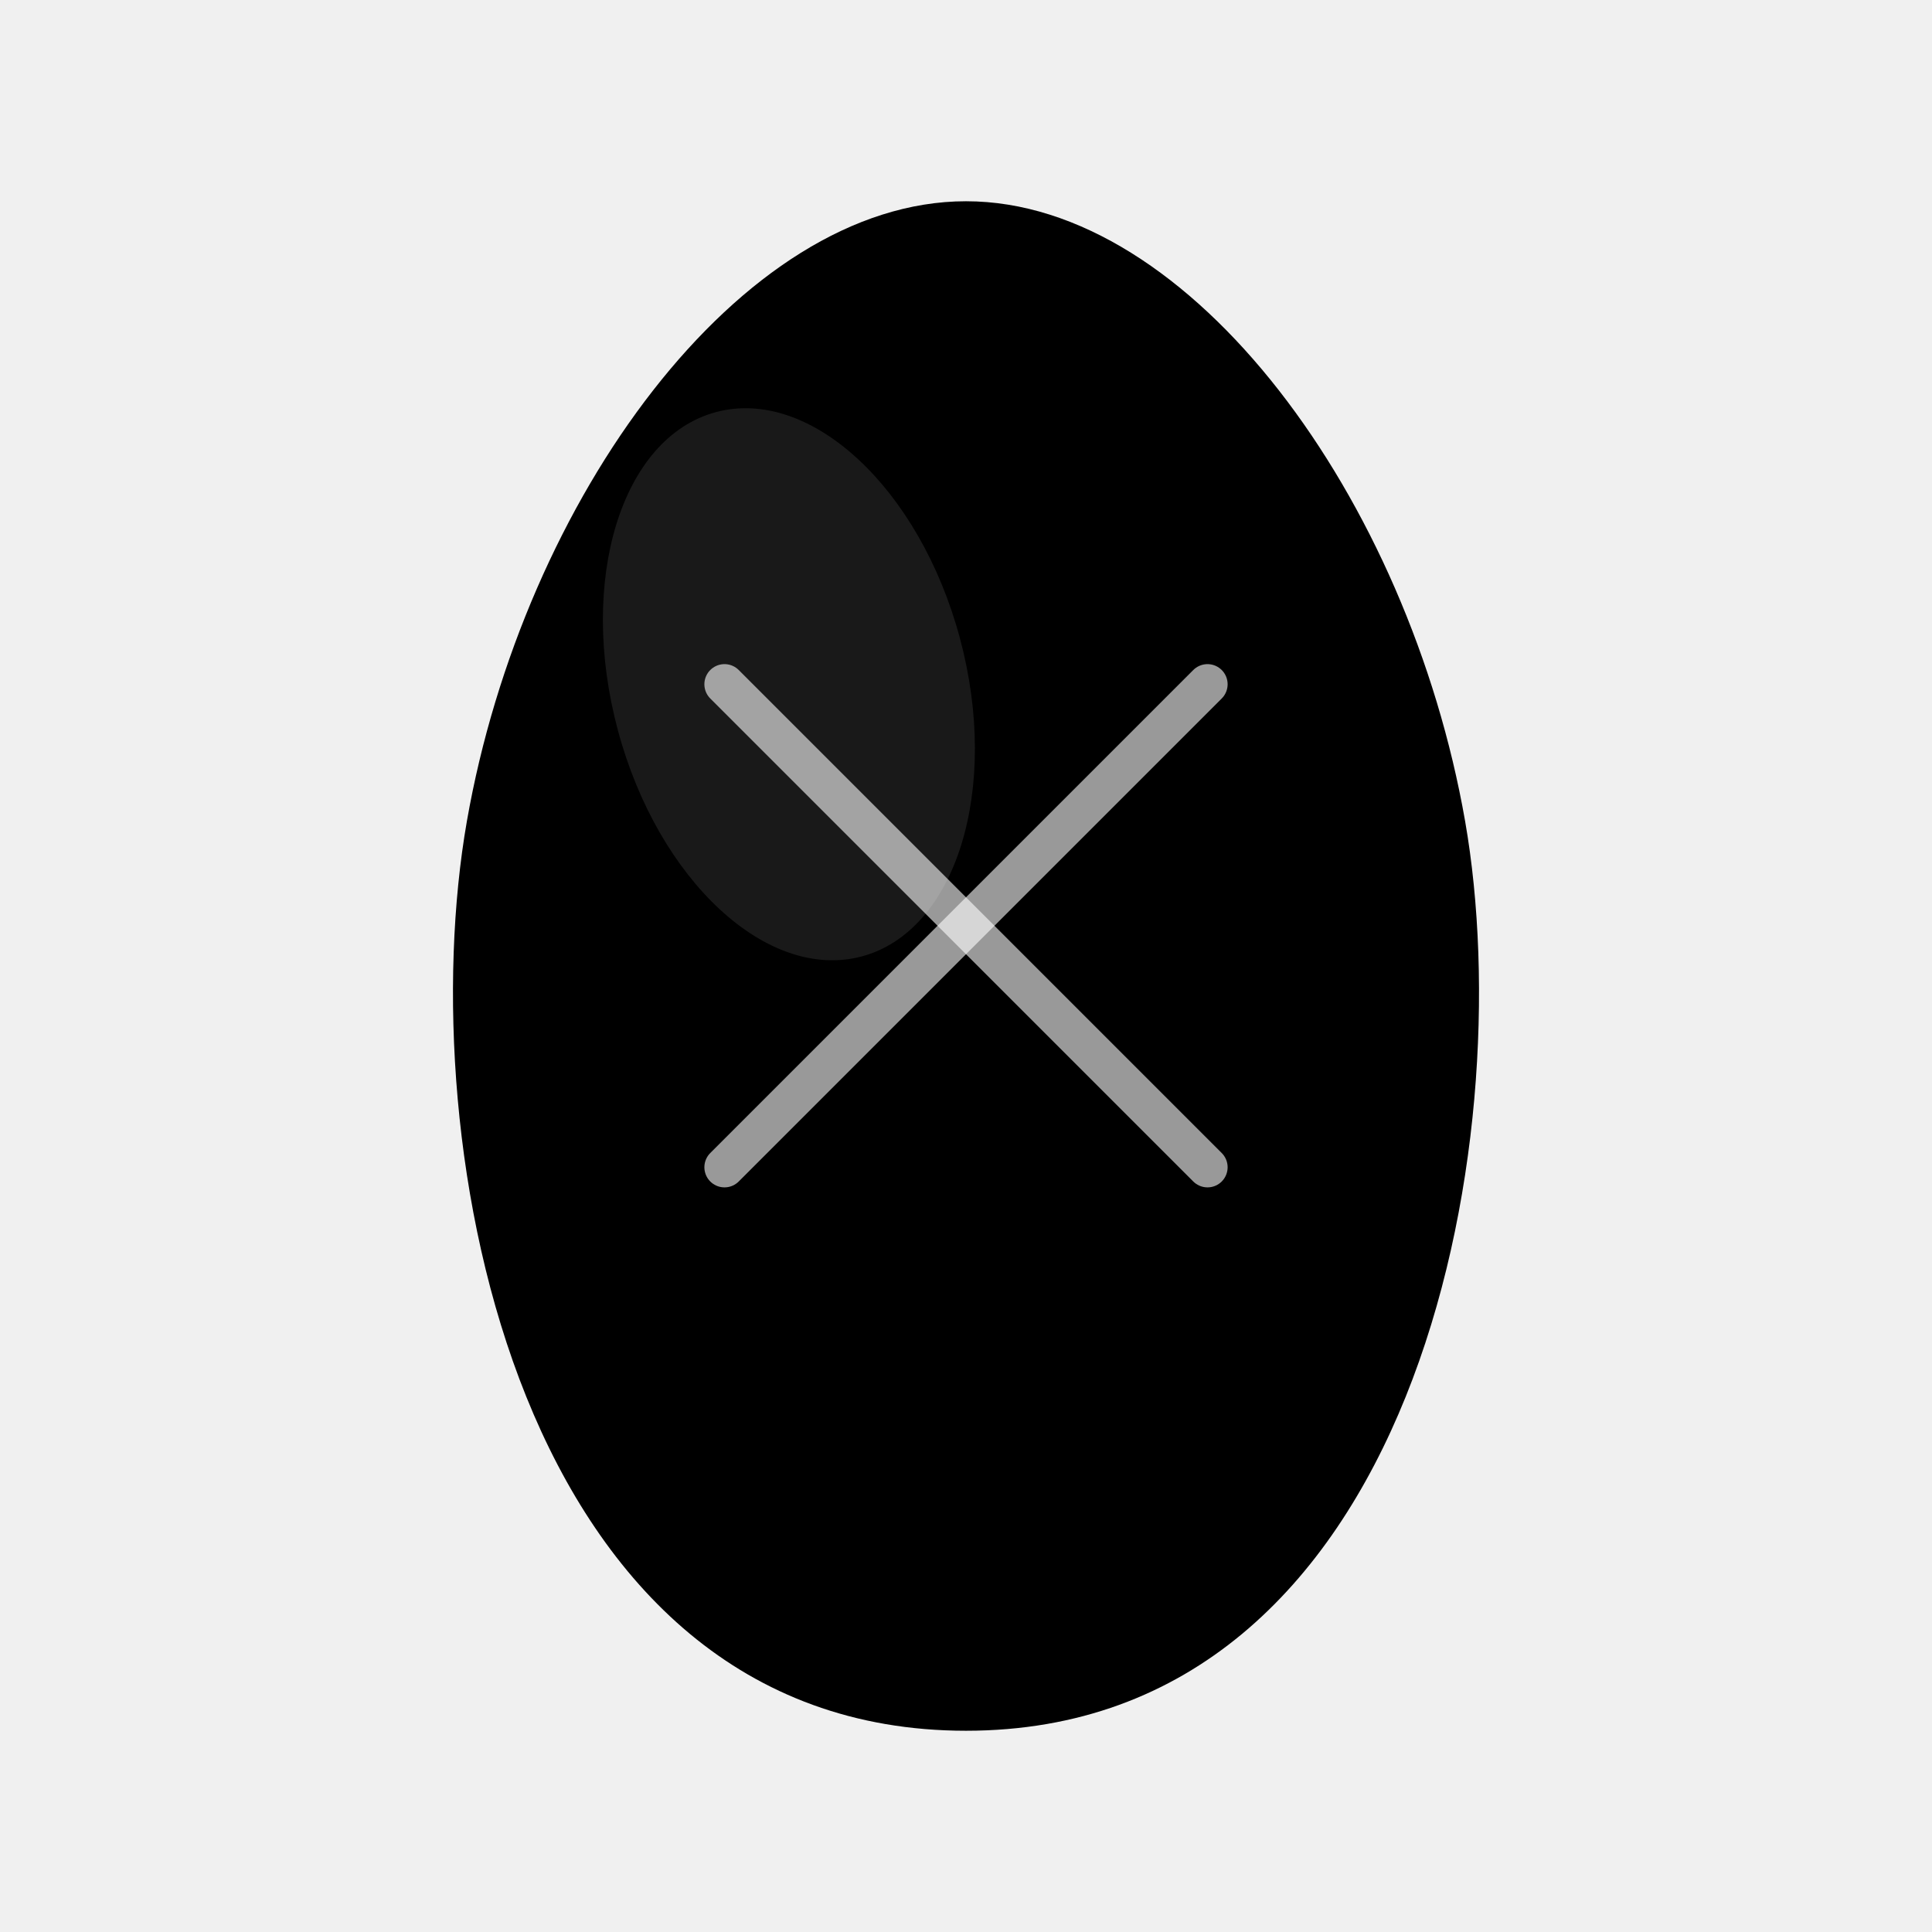
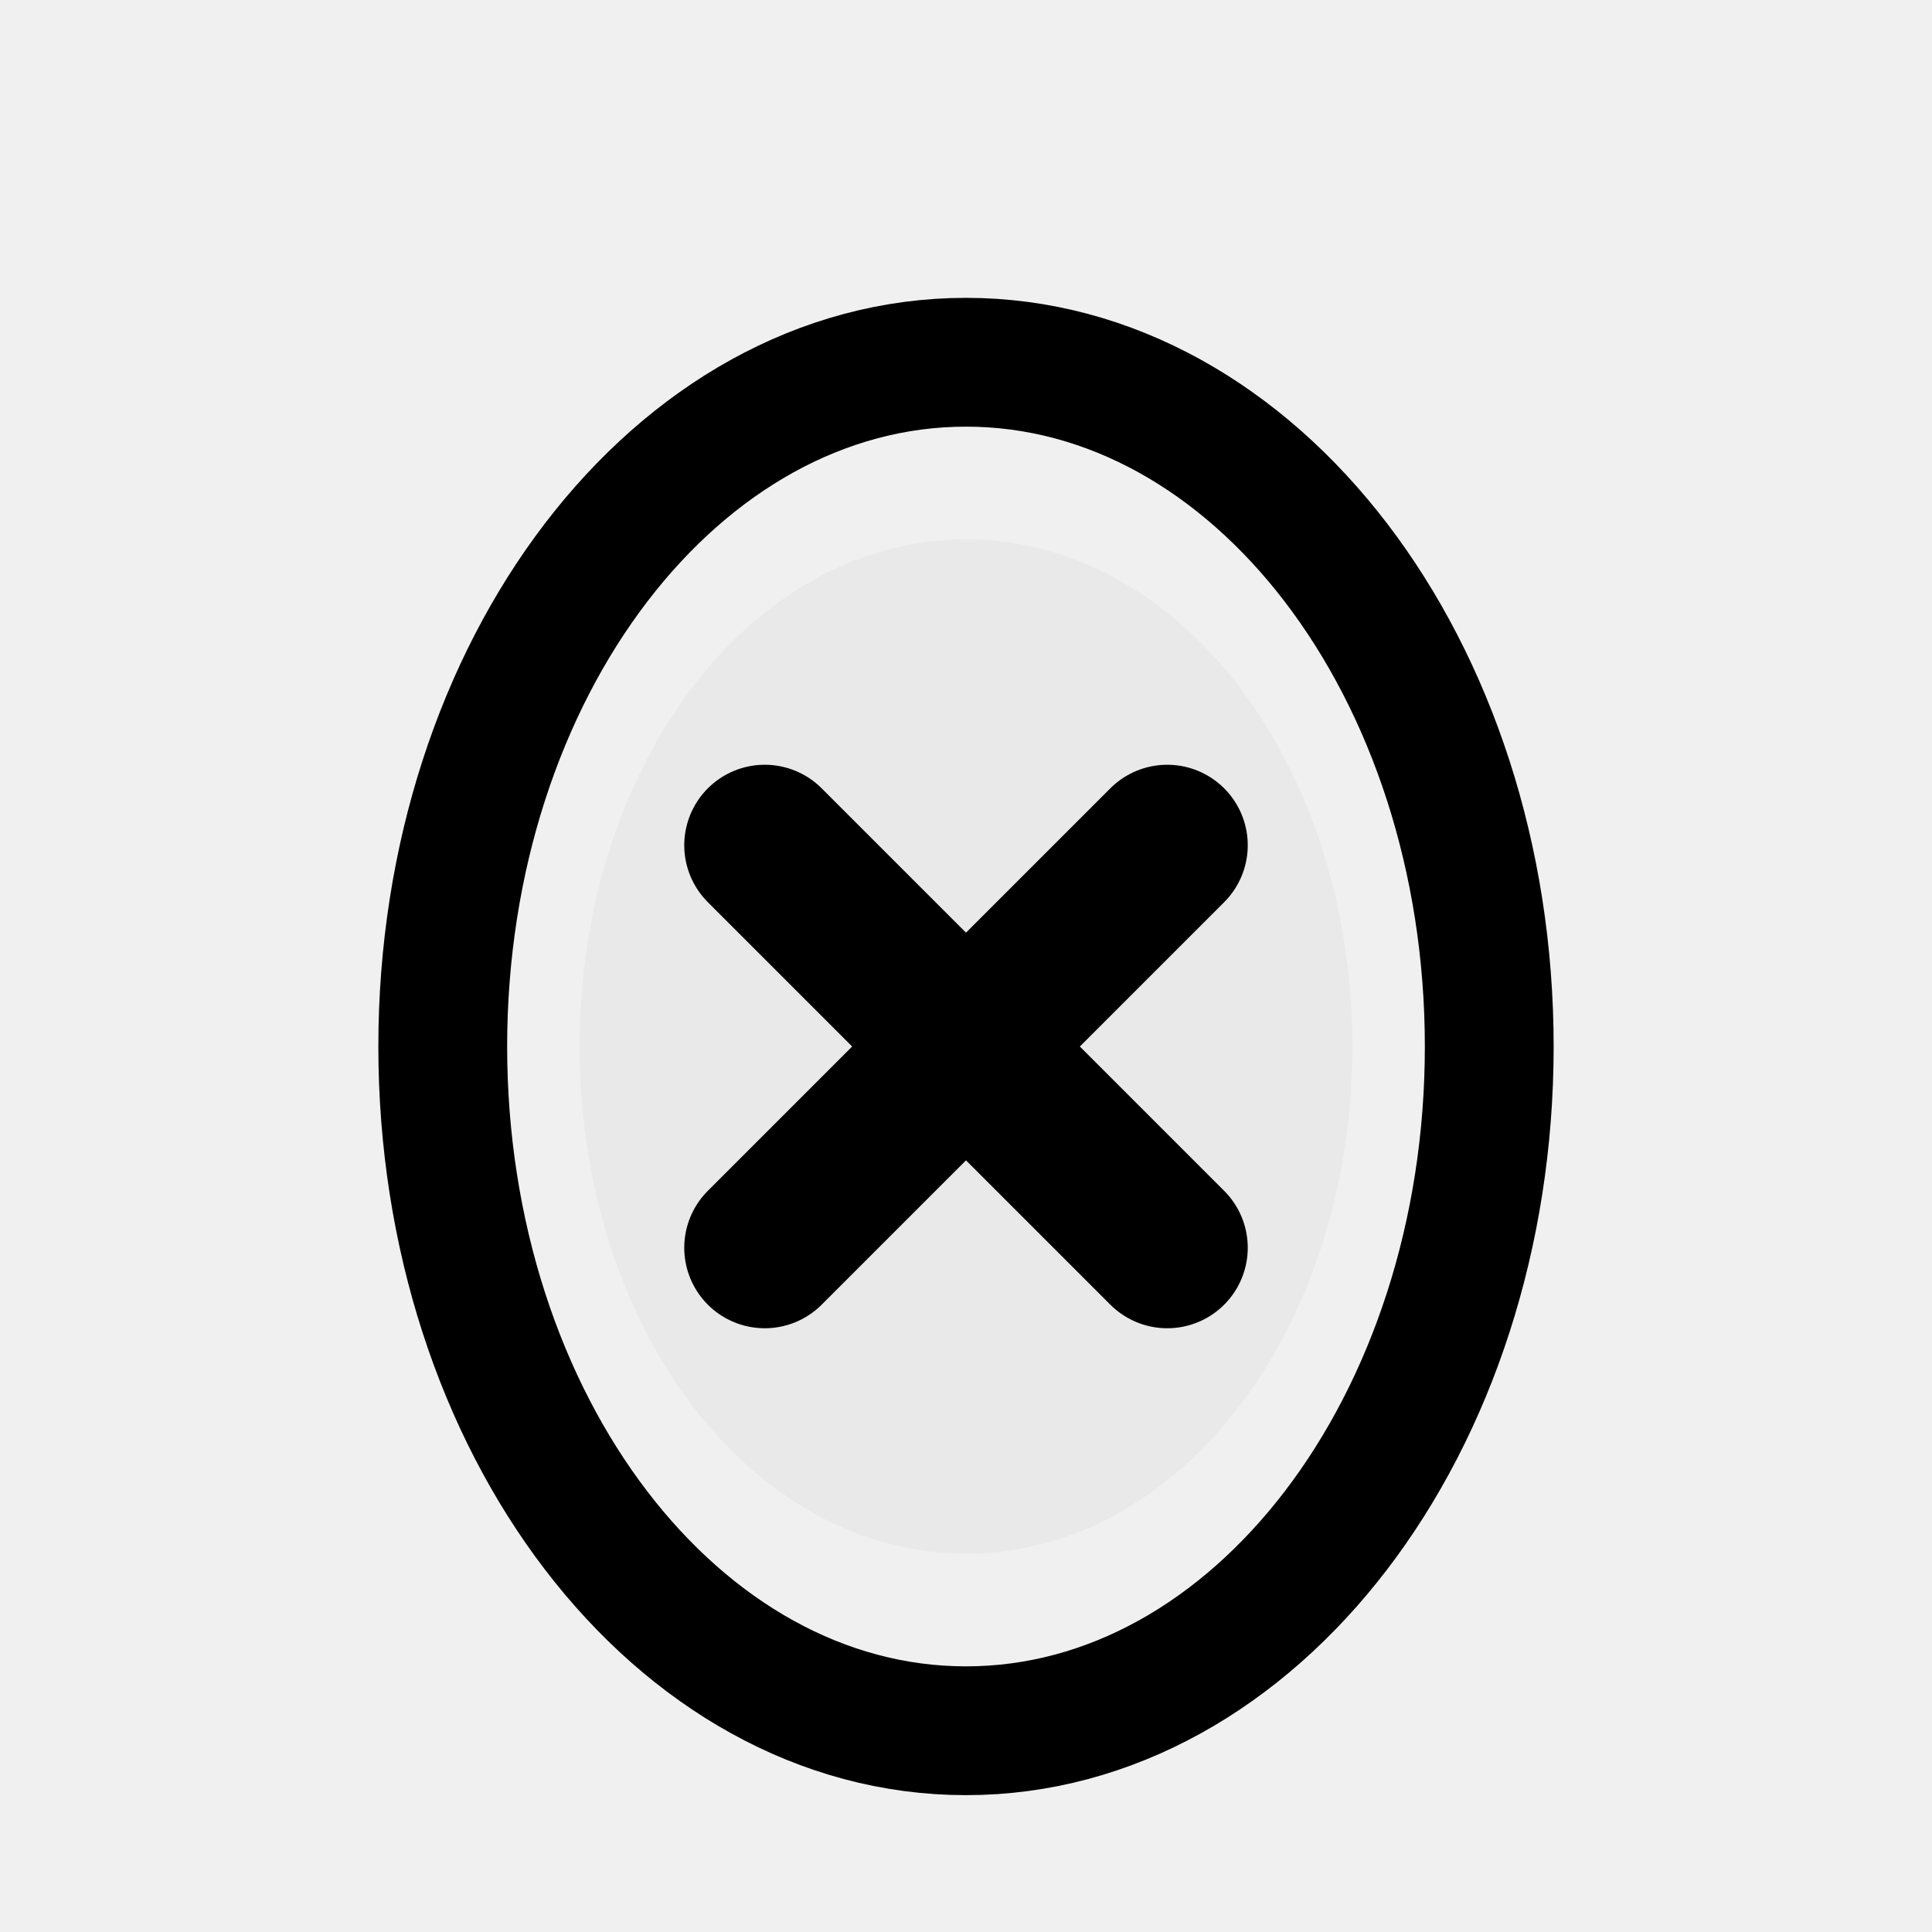
- <svg xmlns="http://www.w3.org/2000/svg" viewBox="0 0 24 24" fill="currentColor">
-   <path d="M12 2.5C9.2 2.5 6.5 6.2 5.8 10.2C5.1 14.2 6.4 21.5 12 21.5C17.6 21.5 18.9 14.2 18.2 10.2C17.5 6.2 14.8 2.5 12 2.5Z" />
-   <ellipse cx="9.8" cy="8.5" rx="2.2" ry="3.5" opacity="0.1" fill="white" transform="rotate(-15 9.8 8.5)" />
-   <line x1="9" y1="8.5" x2="15" y2="14.5" stroke="white" stroke-width="0.5" stroke-linecap="round" opacity="0.6" />
-   <line x1="15" y1="8.5" x2="9" y2="14.5" stroke="white" stroke-width="0.5" stroke-linecap="round" opacity="0.6" />
+ <svg xmlns="http://www.w3.org/2000/svg" viewBox="0 0 24 24" fill="none" stroke="currentColor" stroke-width="1.6" stroke-linecap="round" stroke-linejoin="round">
+   <ellipse cx="12" cy="13" rx="6.5" ry="8.5" />
+   <line x1="9.5" y1="10.5" x2="14.5" y2="15.5" stroke-width="2" />
+   <line x1="14.5" y1="10.5" x2="9.5" y2="15.5" stroke-width="2" />
+   <ellipse cx="12" cy="13" rx="4" ry="5.5" fill="currentColor" opacity=".03" />
</svg>
